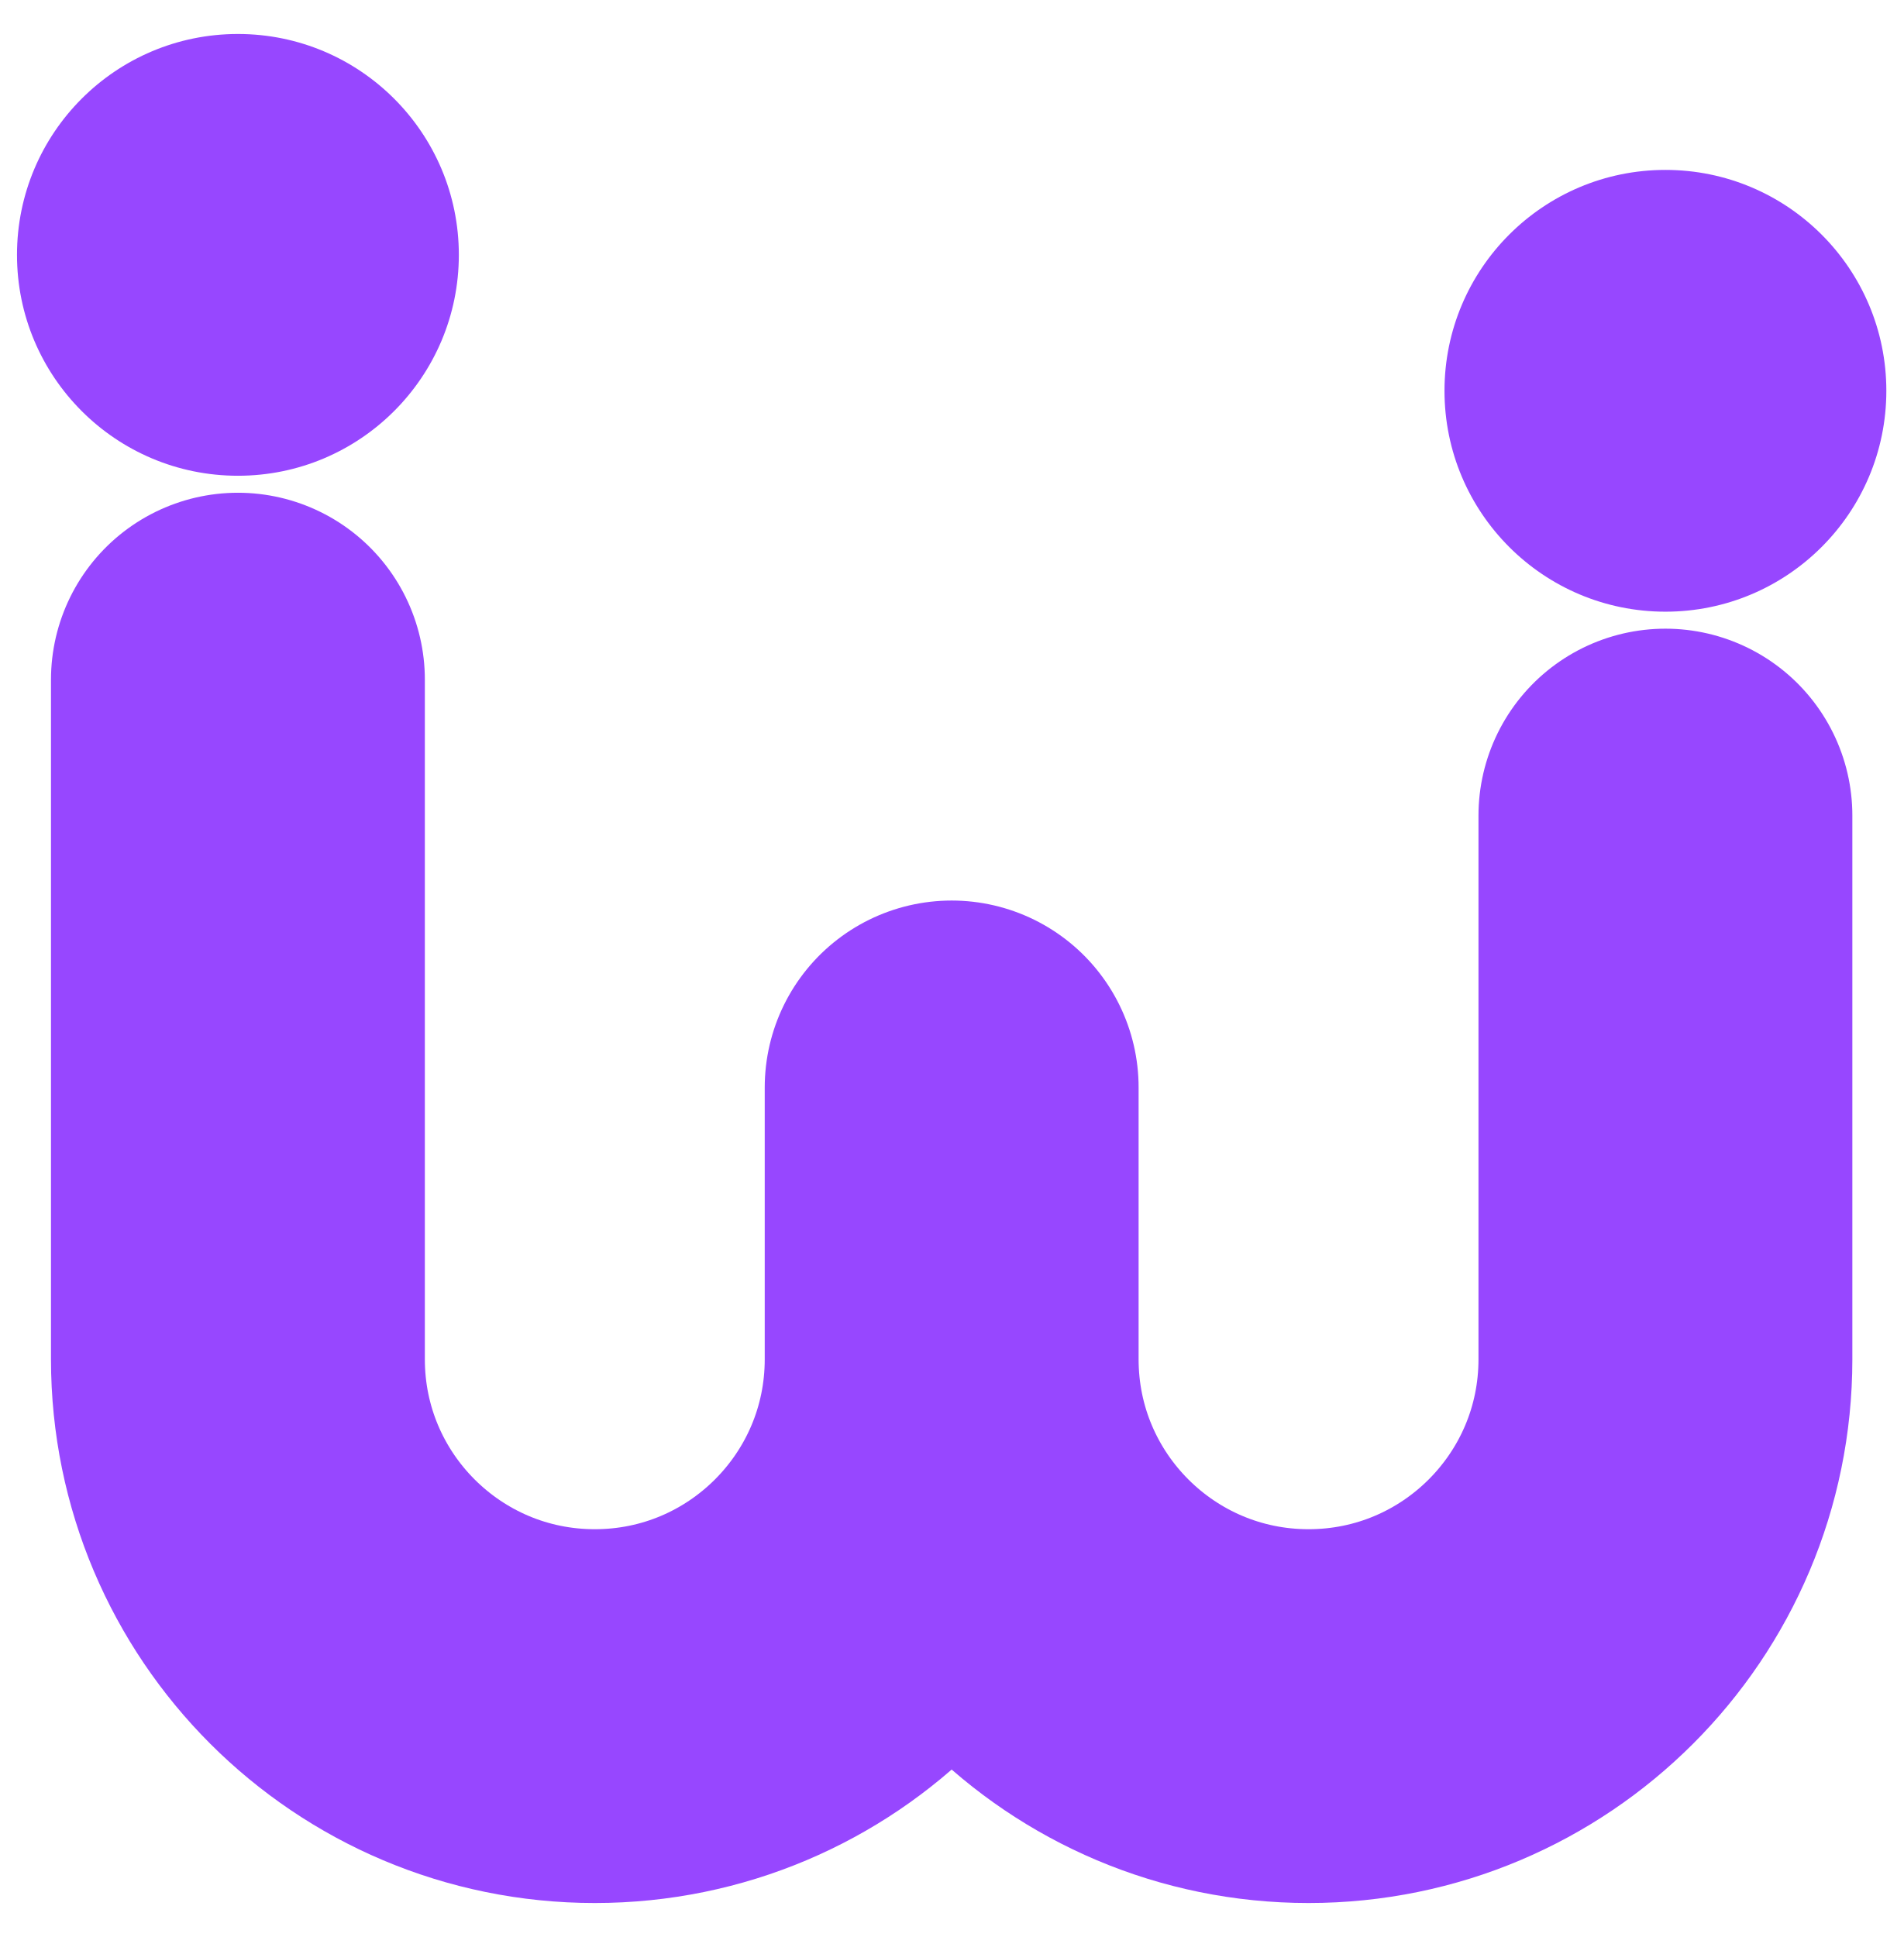
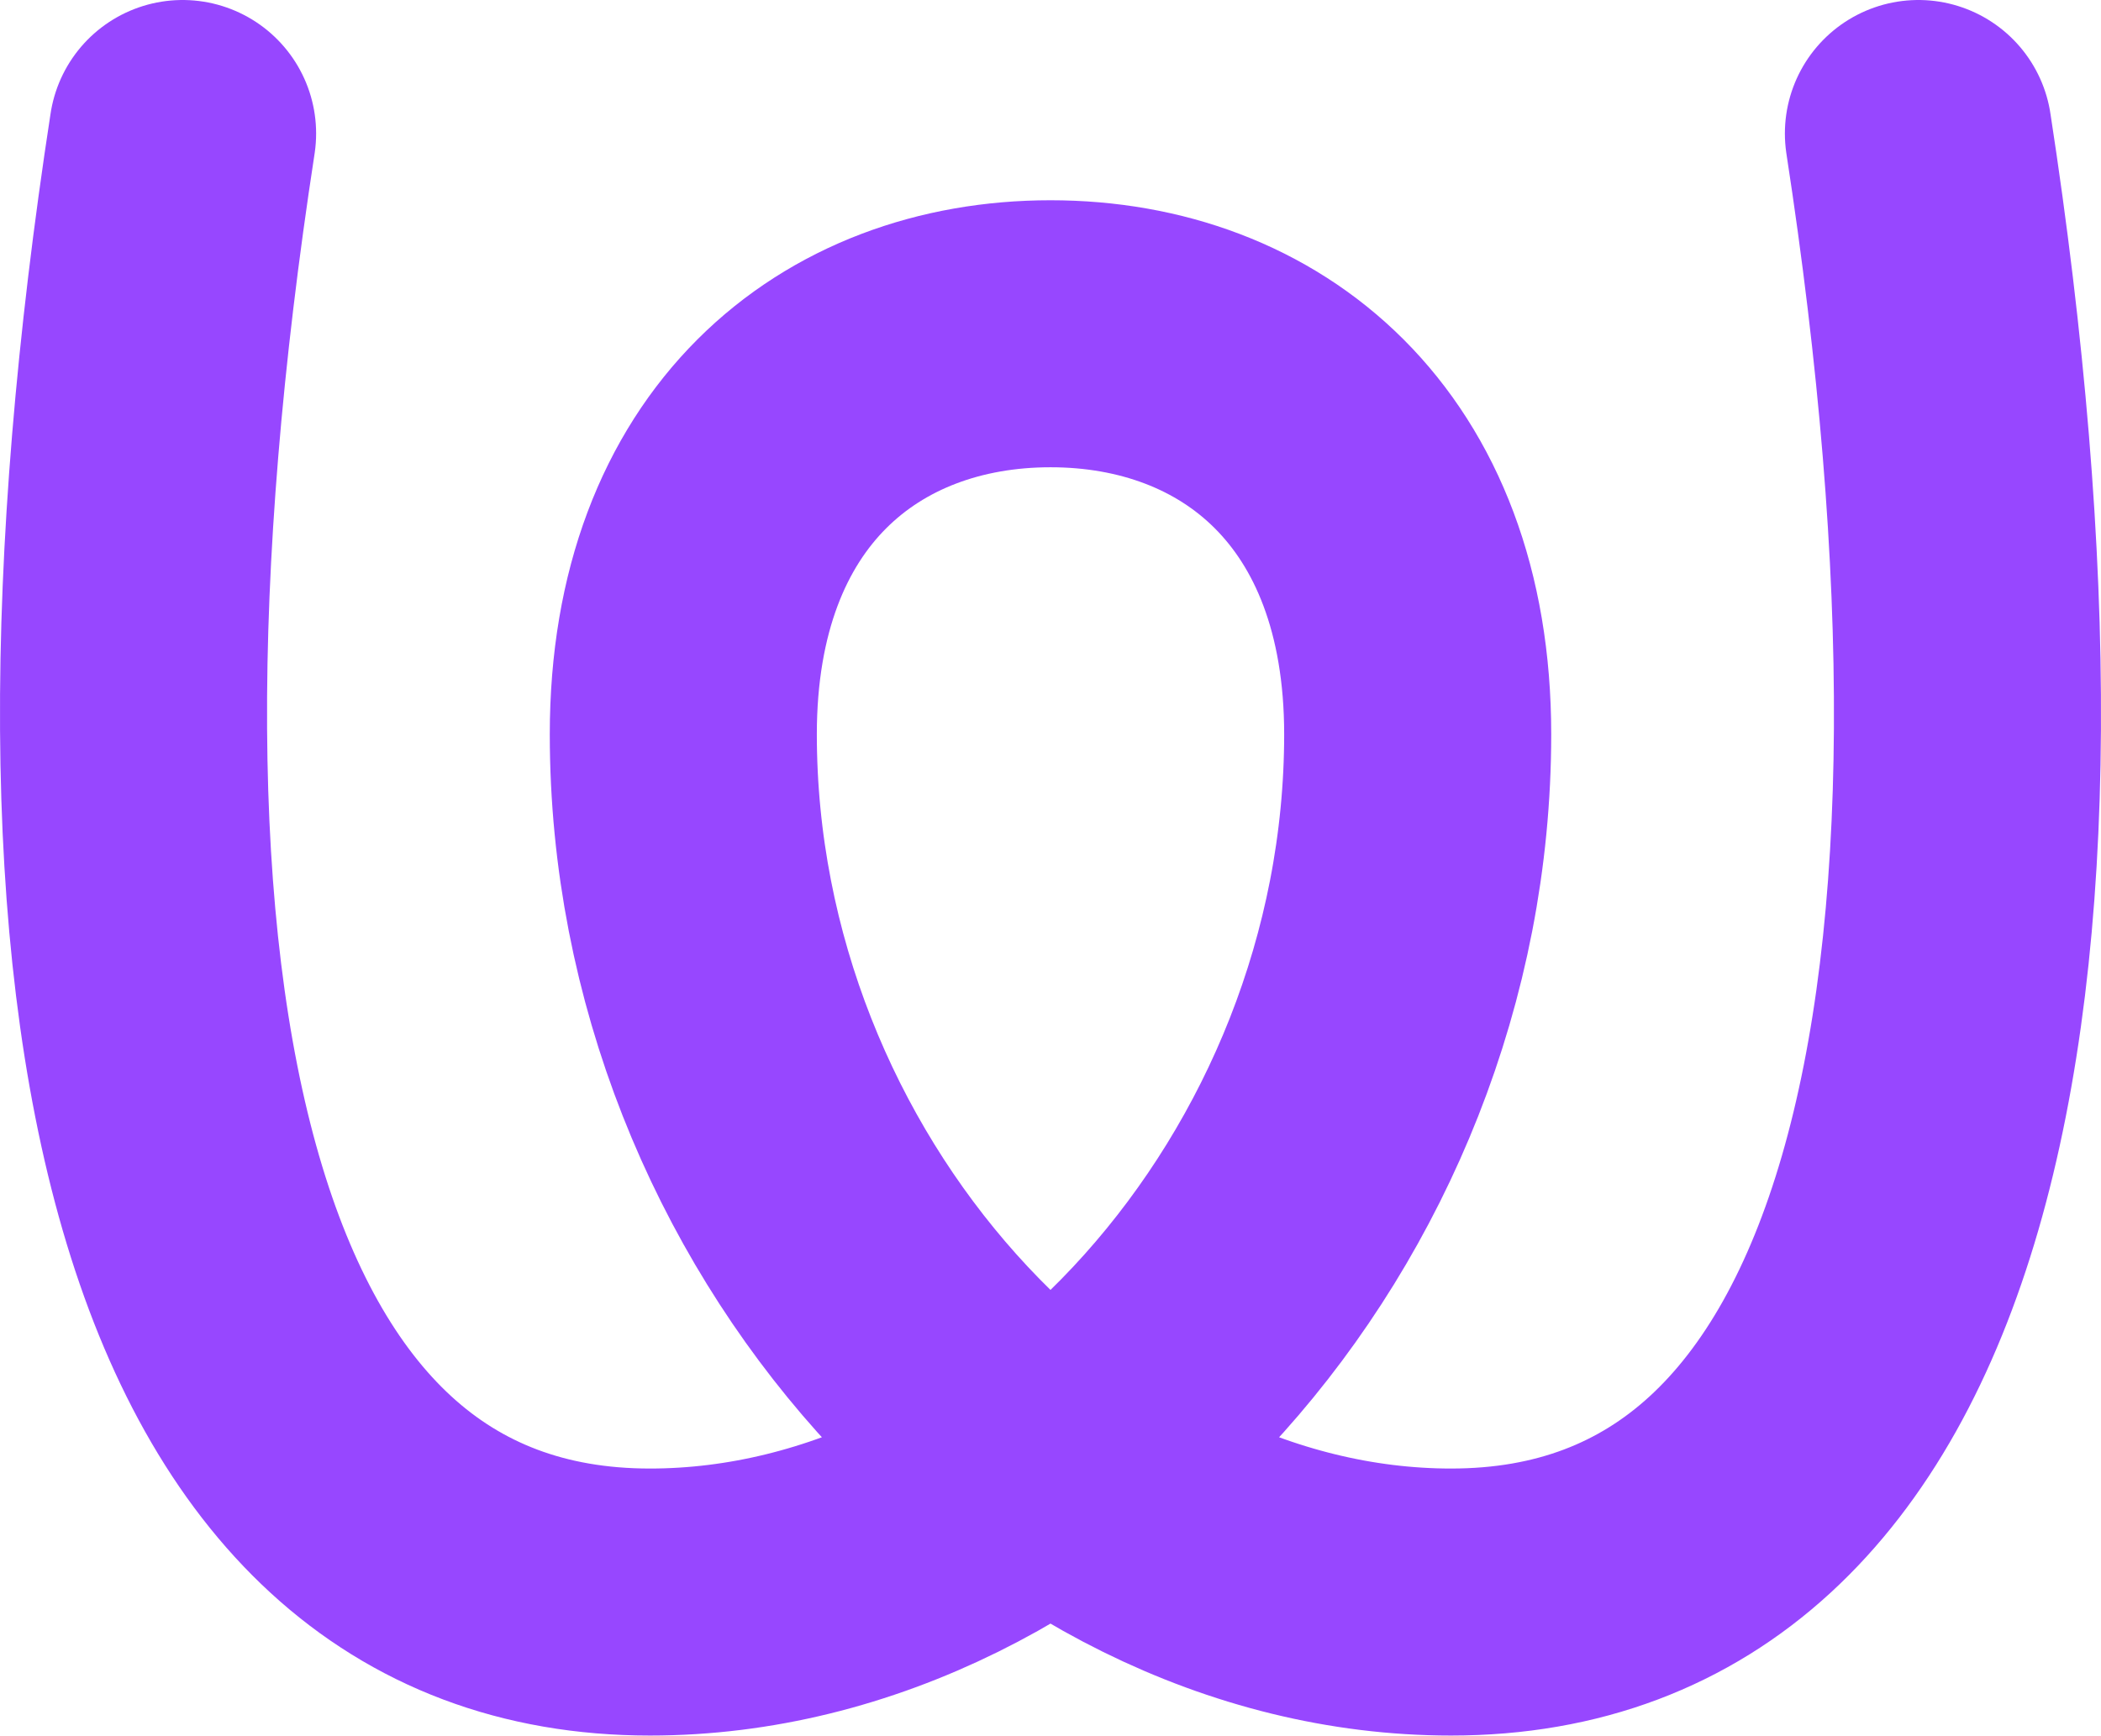
- <svg xmlns="http://www.w3.org/2000/svg" viewBox="22 22 56 57" fill="none">
-   <path d="M29 42V62a10.5 10.5 0 0 0 21 0V54V62a10.5 10.5 0 0 0 21 0V46" stroke="#9747FF" stroke-width="11" stroke-linecap="round" stroke-linejoin="round" />
-   <circle cx="29" cy="29.5" r="6.5" fill="#9747FF" />
-   <circle cx="71" cy="33.5" r="6.5" fill="#9747FF" />
+ <svg xmlns="http://www.w3.org/2000/svg" viewBox="18.53 26 62.94 52" fill="none">
+   <path d="M24 30C20 56 24 74 38 74C50 74 61 62 61 48C61 40 56 36 50 36C44 36 39 40 39 48C39 62 50 74 62 74C76 74 80 56 76 30" stroke="#9747FF" stroke-width="8" stroke-linecap="round" stroke-linejoin="round" />
</svg>
